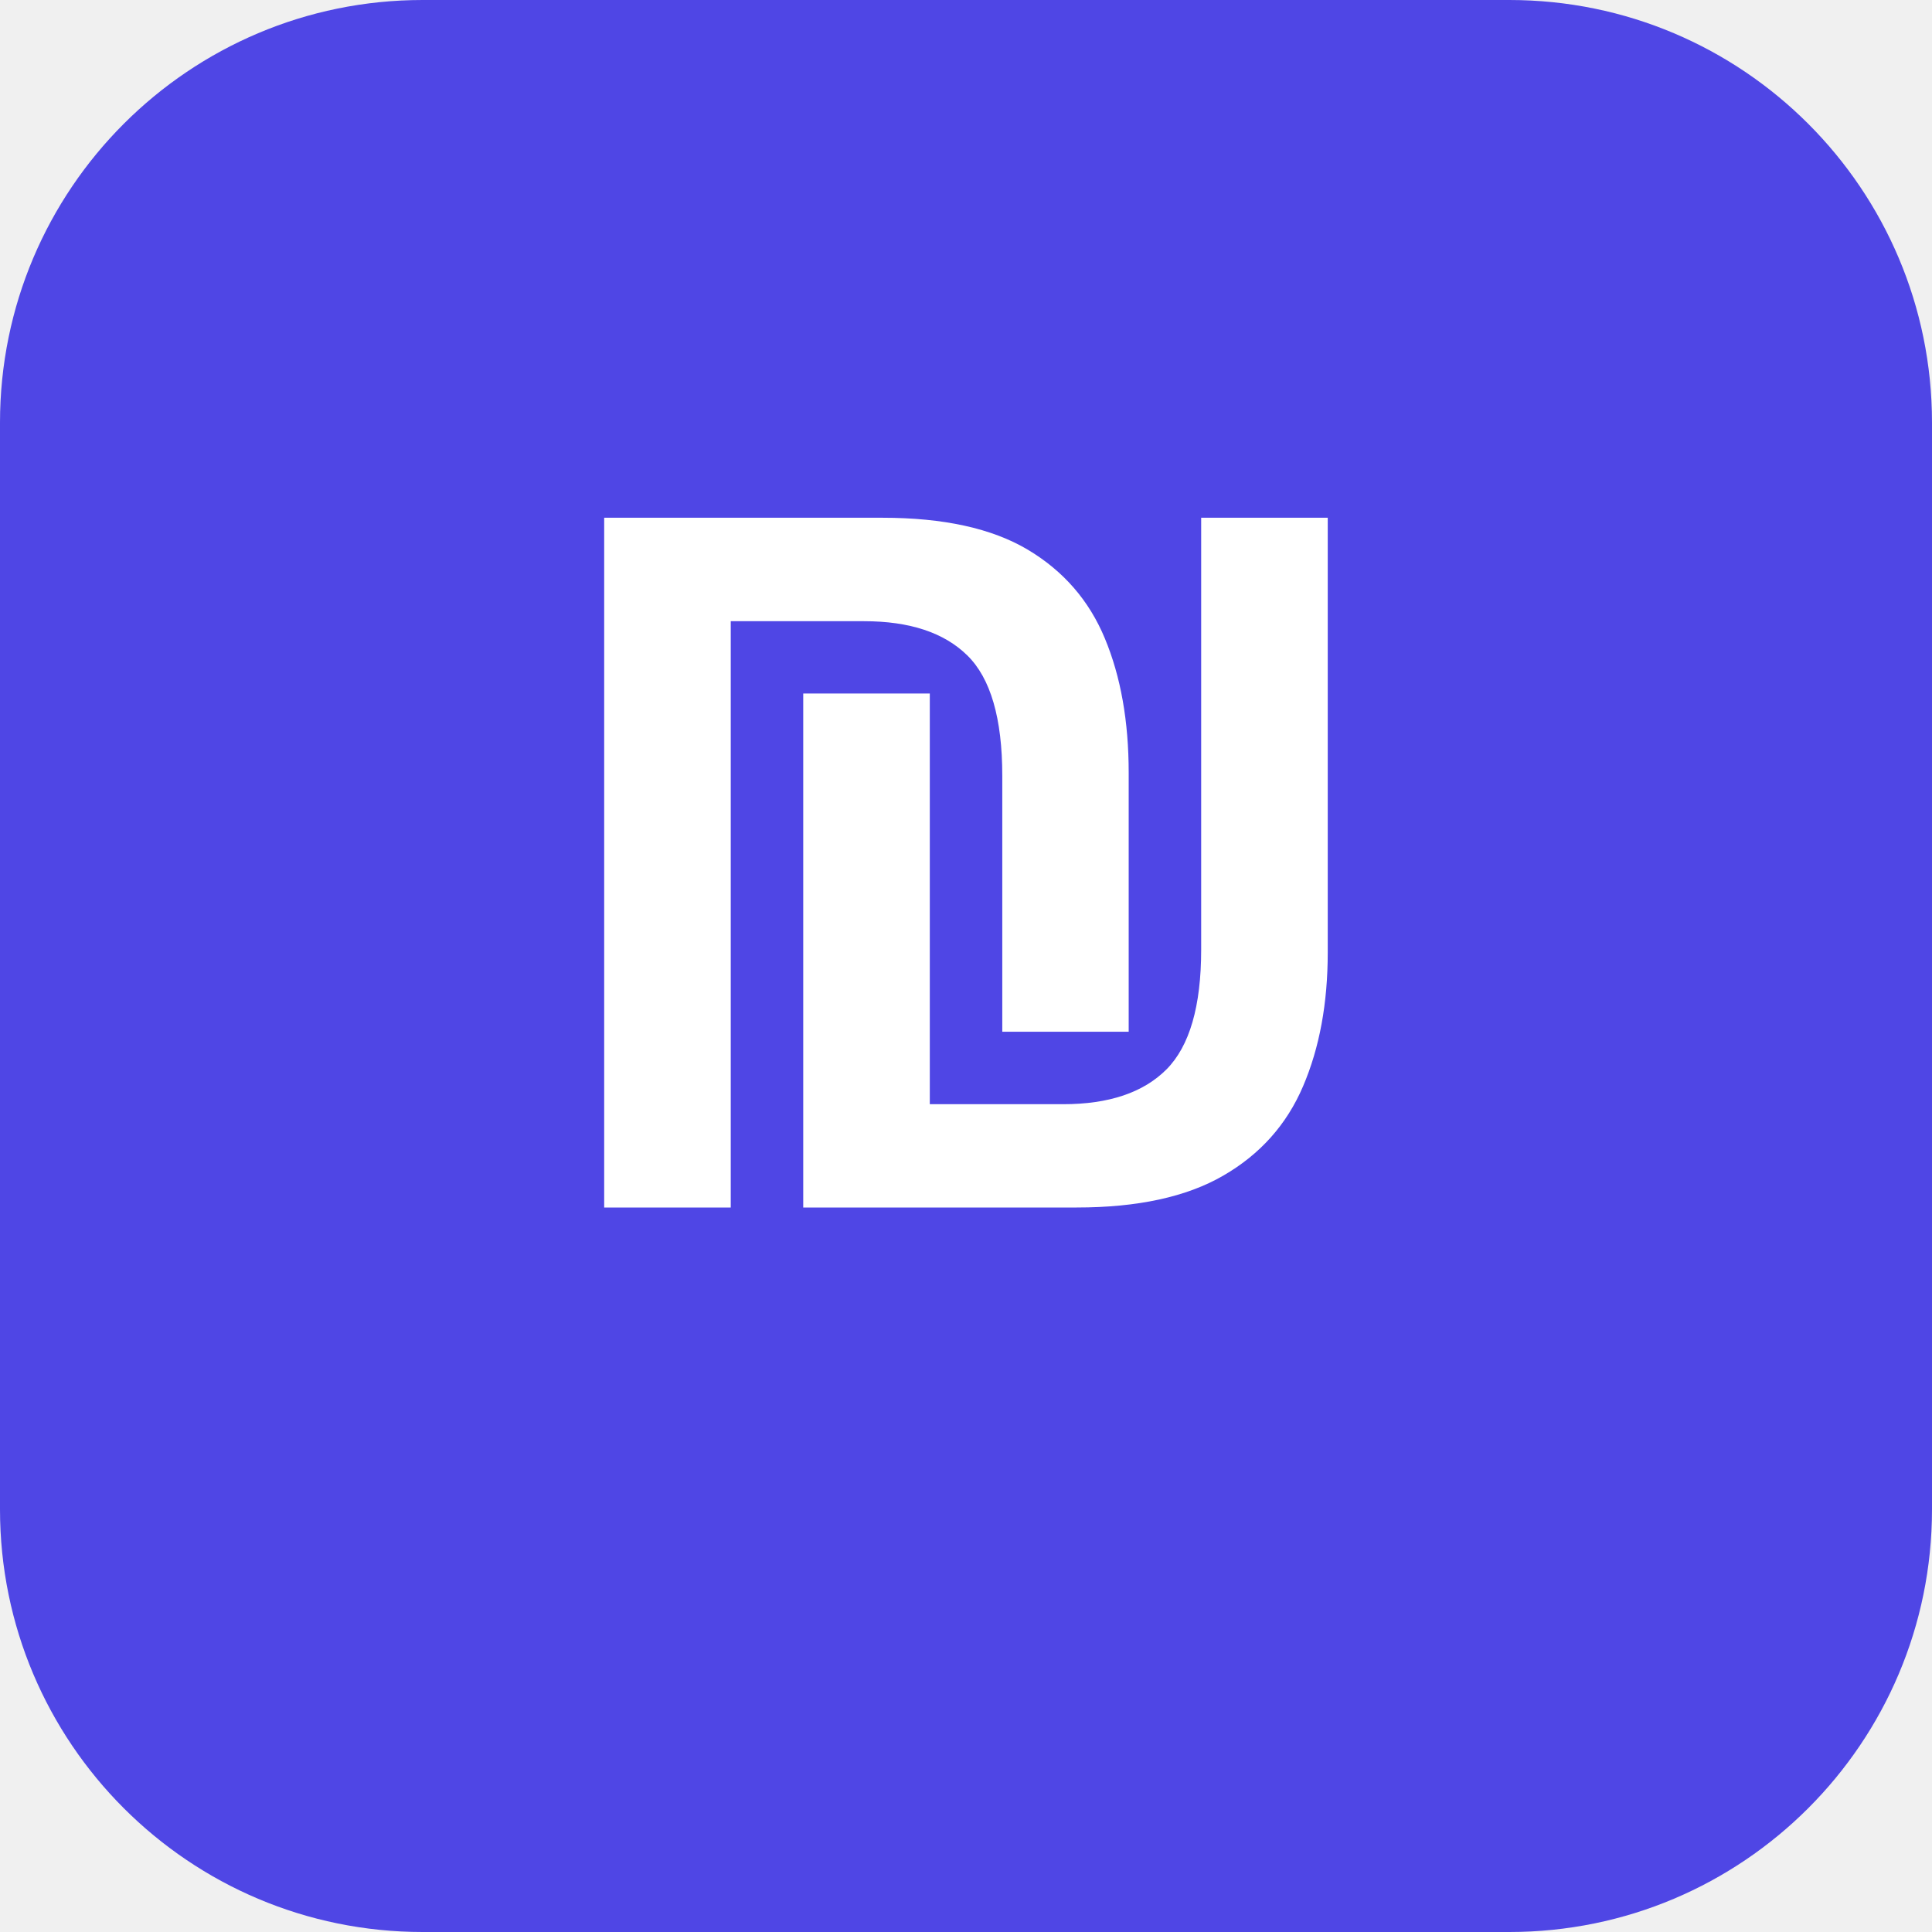
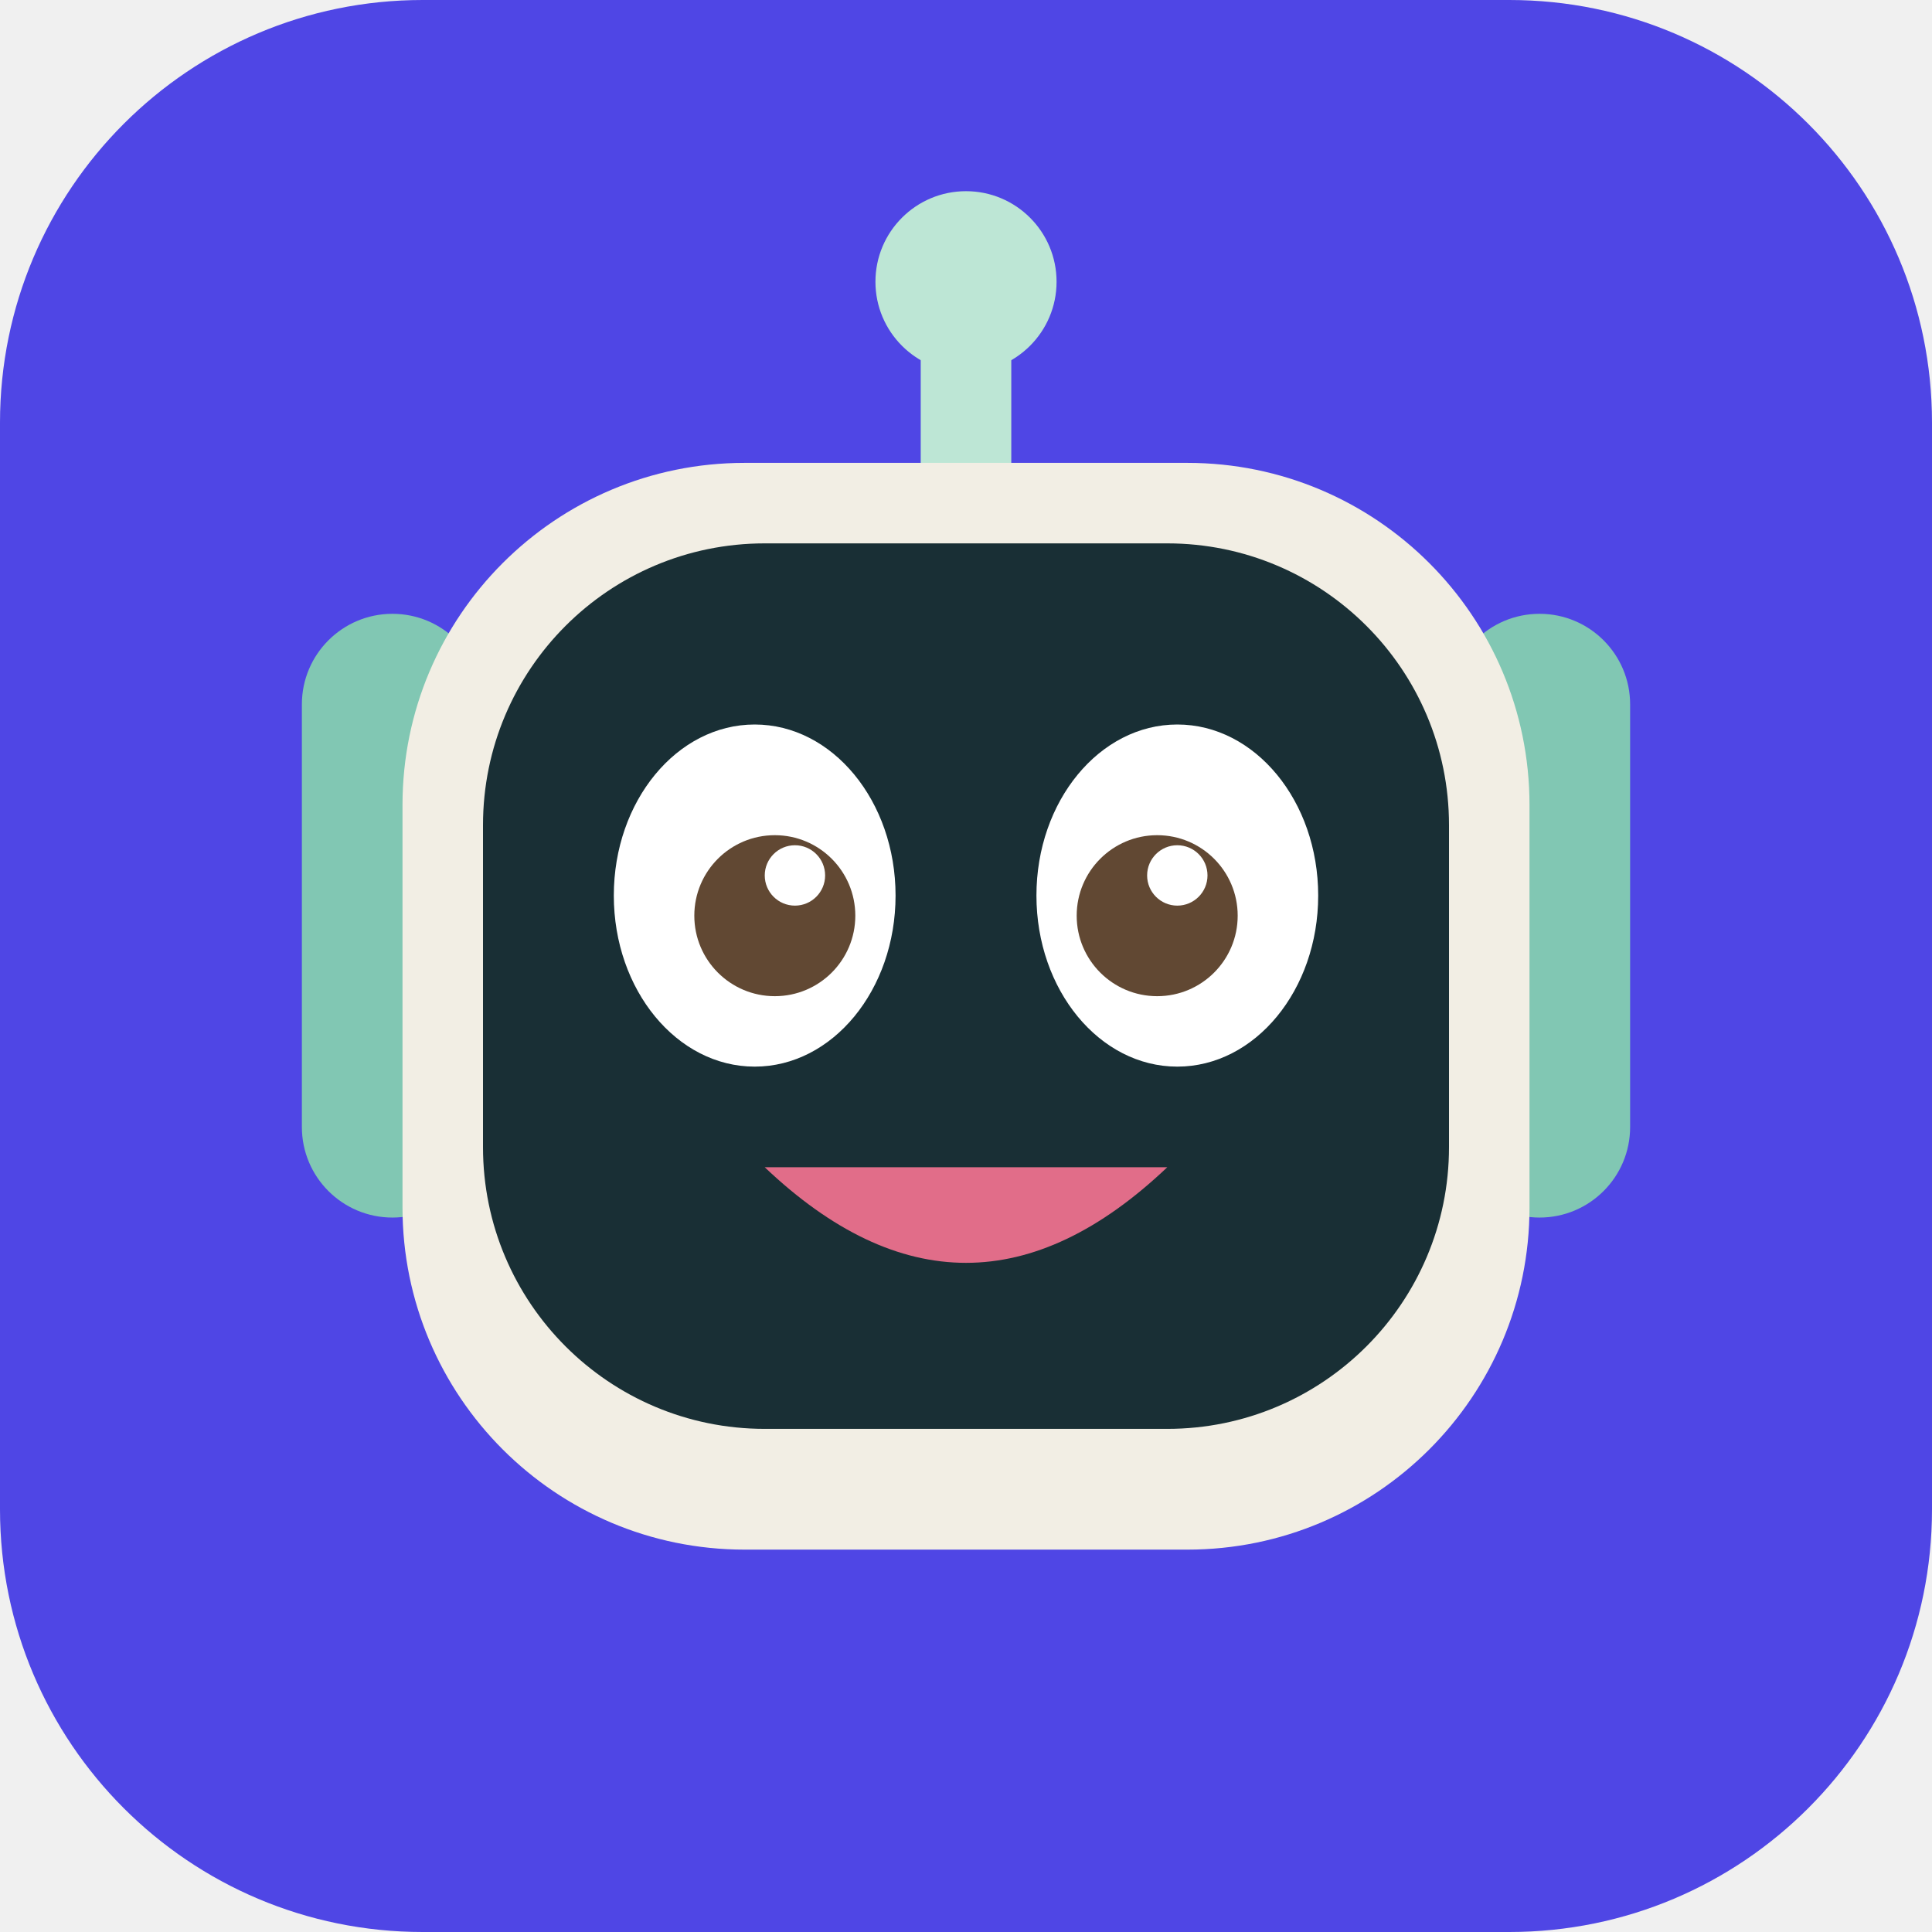
<svg xmlns="http://www.w3.org/2000/svg" viewBox="0 0 192 192">
  <rect width="192" height="192" rx="42" fill="#4f46e5" />
-   <text x="96" y="120" text-anchor="middle" font-family="system-ui, sans-serif" font-size="96" font-weight="900" fill="#fff">₪</text>
+   <path d="M96 47V32" stroke="#bde6d5" stroke-width="9" stroke-linecap="round" />
+   <circle cx="96" cy="28" r="9" fill="#bde6d5" />
+   <rect x="30" y="61" width="18" height="60" rx="9" fill="#81c7b3" />
+   <rect x="144" y="61" width="18" height="60" rx="9" fill="#81c7b3" />
+   <rect x="40" y="46" width="112" height="108" rx="34" fill="#f2eee4" />
+   <rect x="48" y="54" width="96" height="88" rx="28" fill="#192f35" />
+   <ellipse cx="75" cy="89" rx="14" ry="17" fill="#fff" />
+   <ellipse cx="117" cy="89" rx="14" ry="17" fill="#fff" />
+   <circle cx="77" cy="91" r="8" fill="#614833" />
+   <circle cx="115" cy="91" r="8" fill="#614833" />
+   <circle cx="79" cy="87" r="3" fill="#fff" />
+   <circle cx="117" cy="87" r="3" fill="#fff" />
+   <path d="M76 116Q96 135 116 116" fill="#e16d89" />
</svg>
